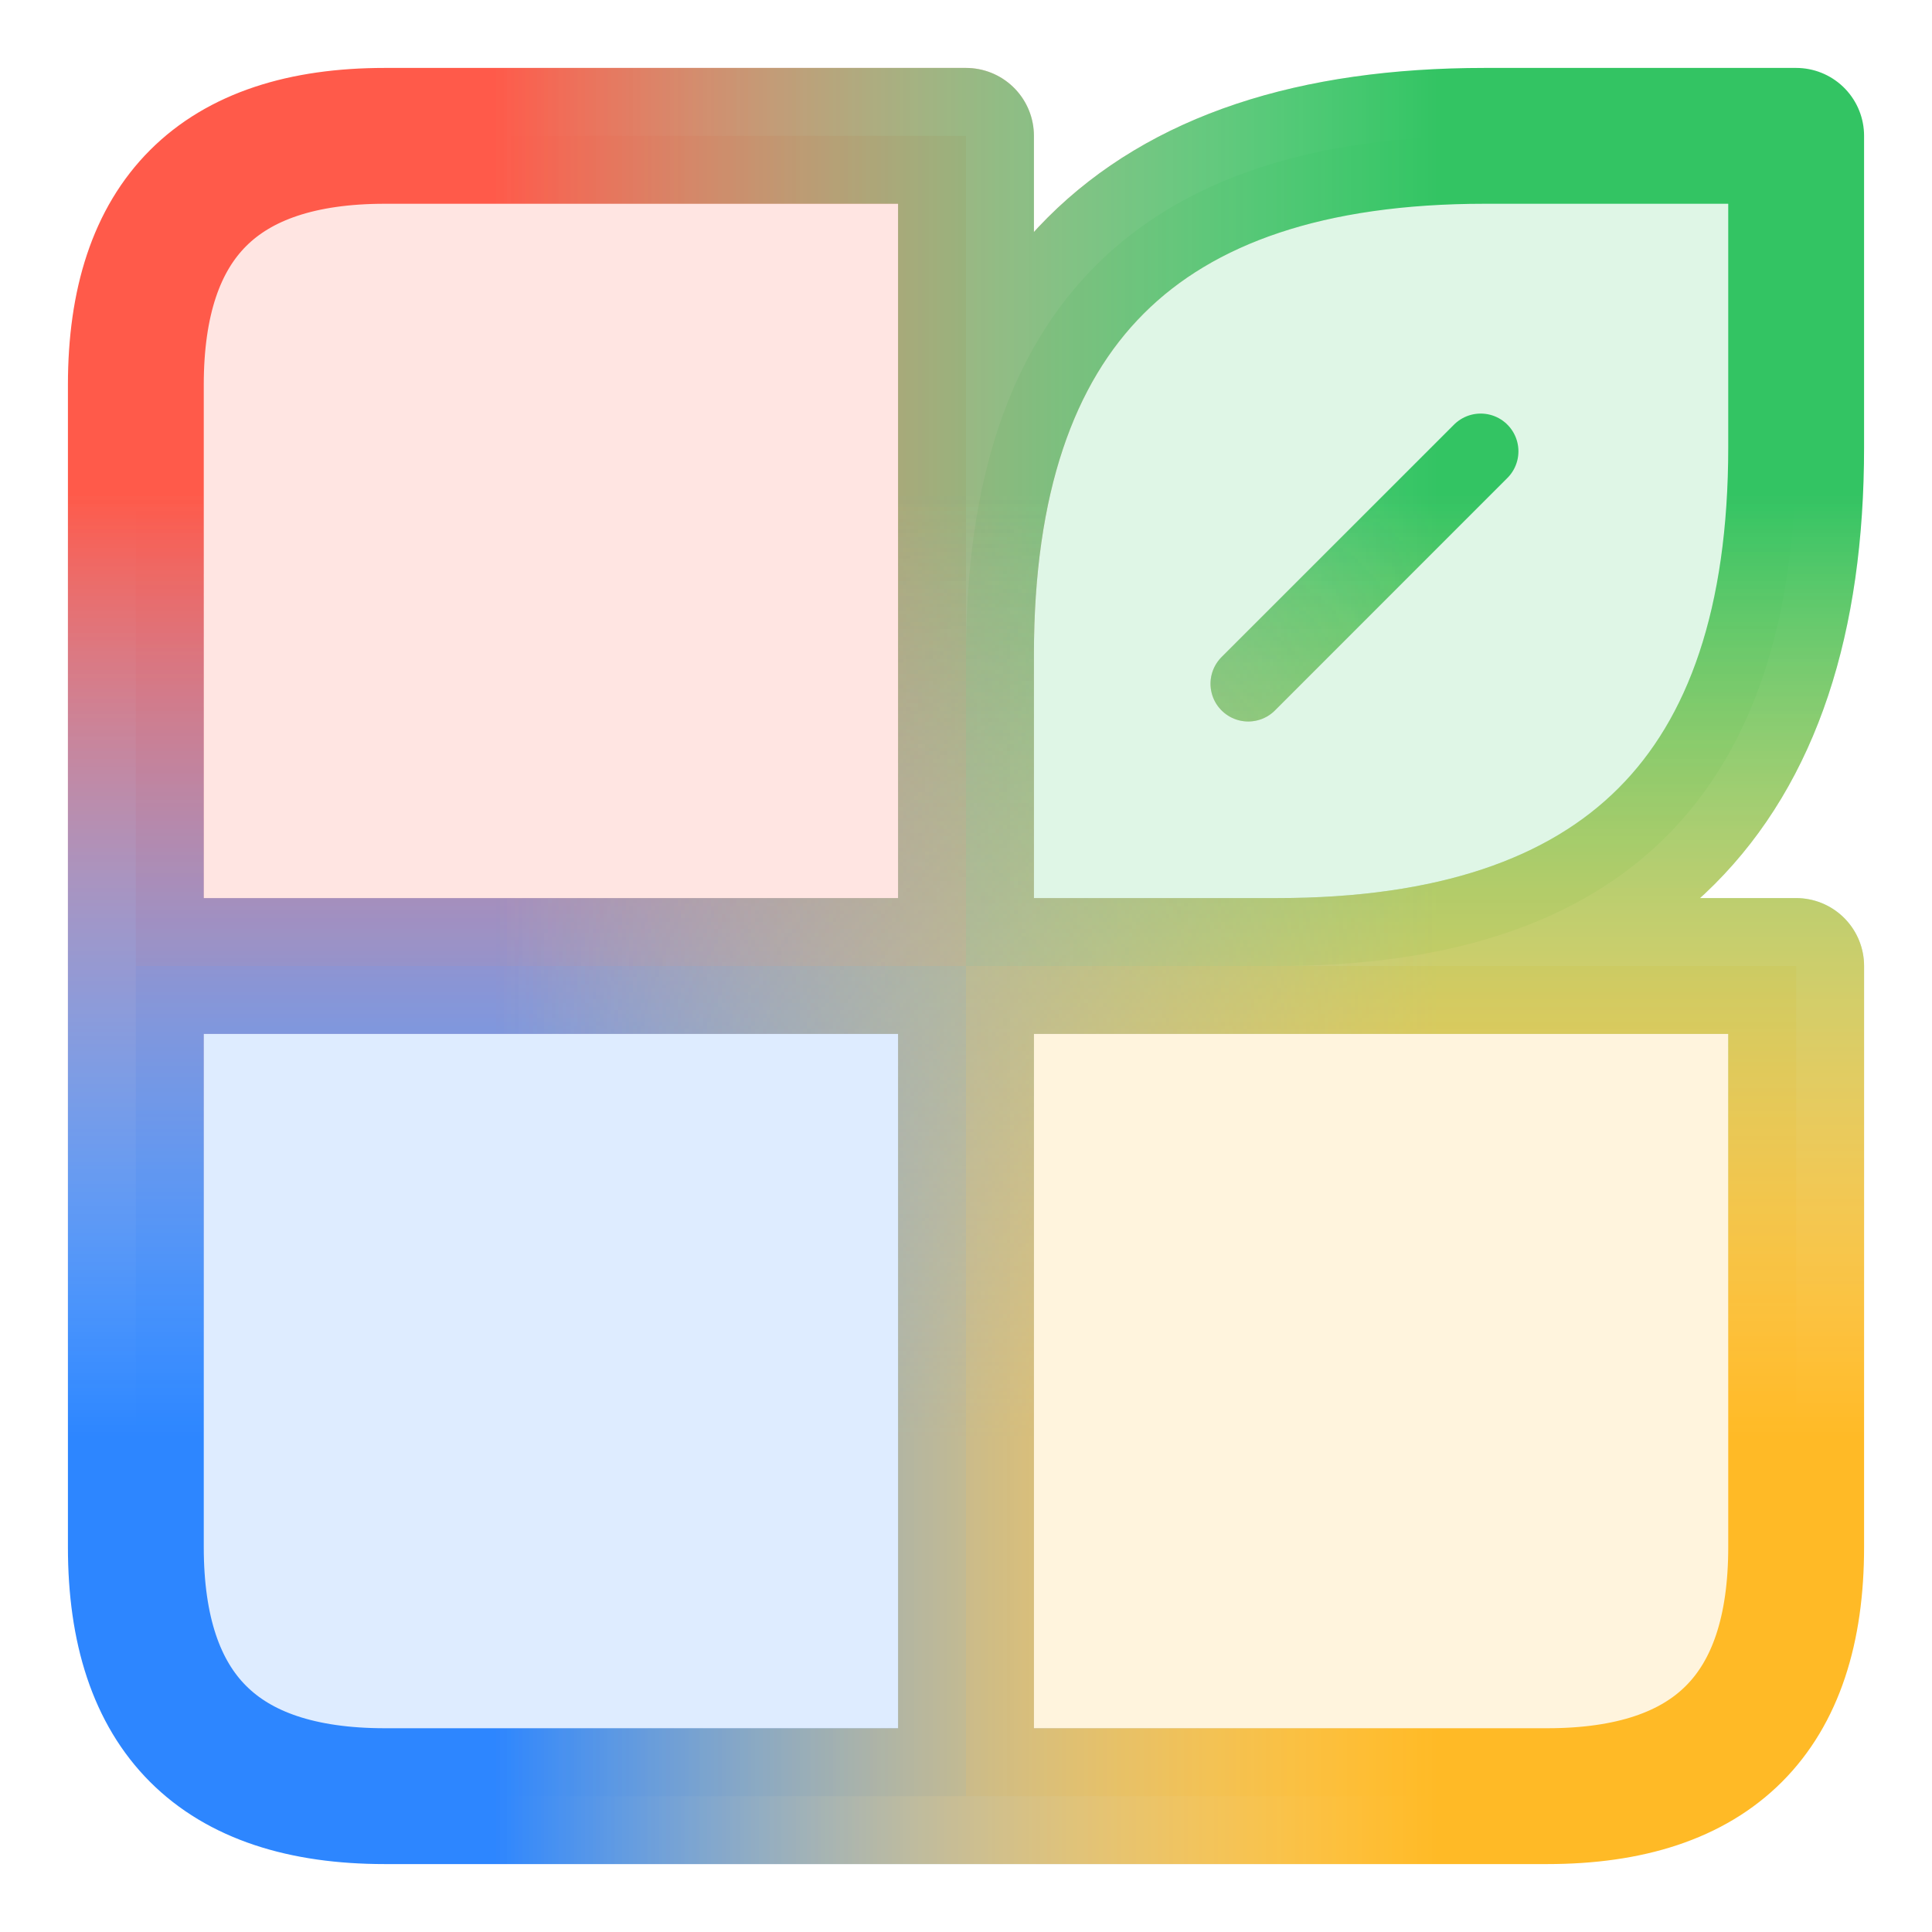
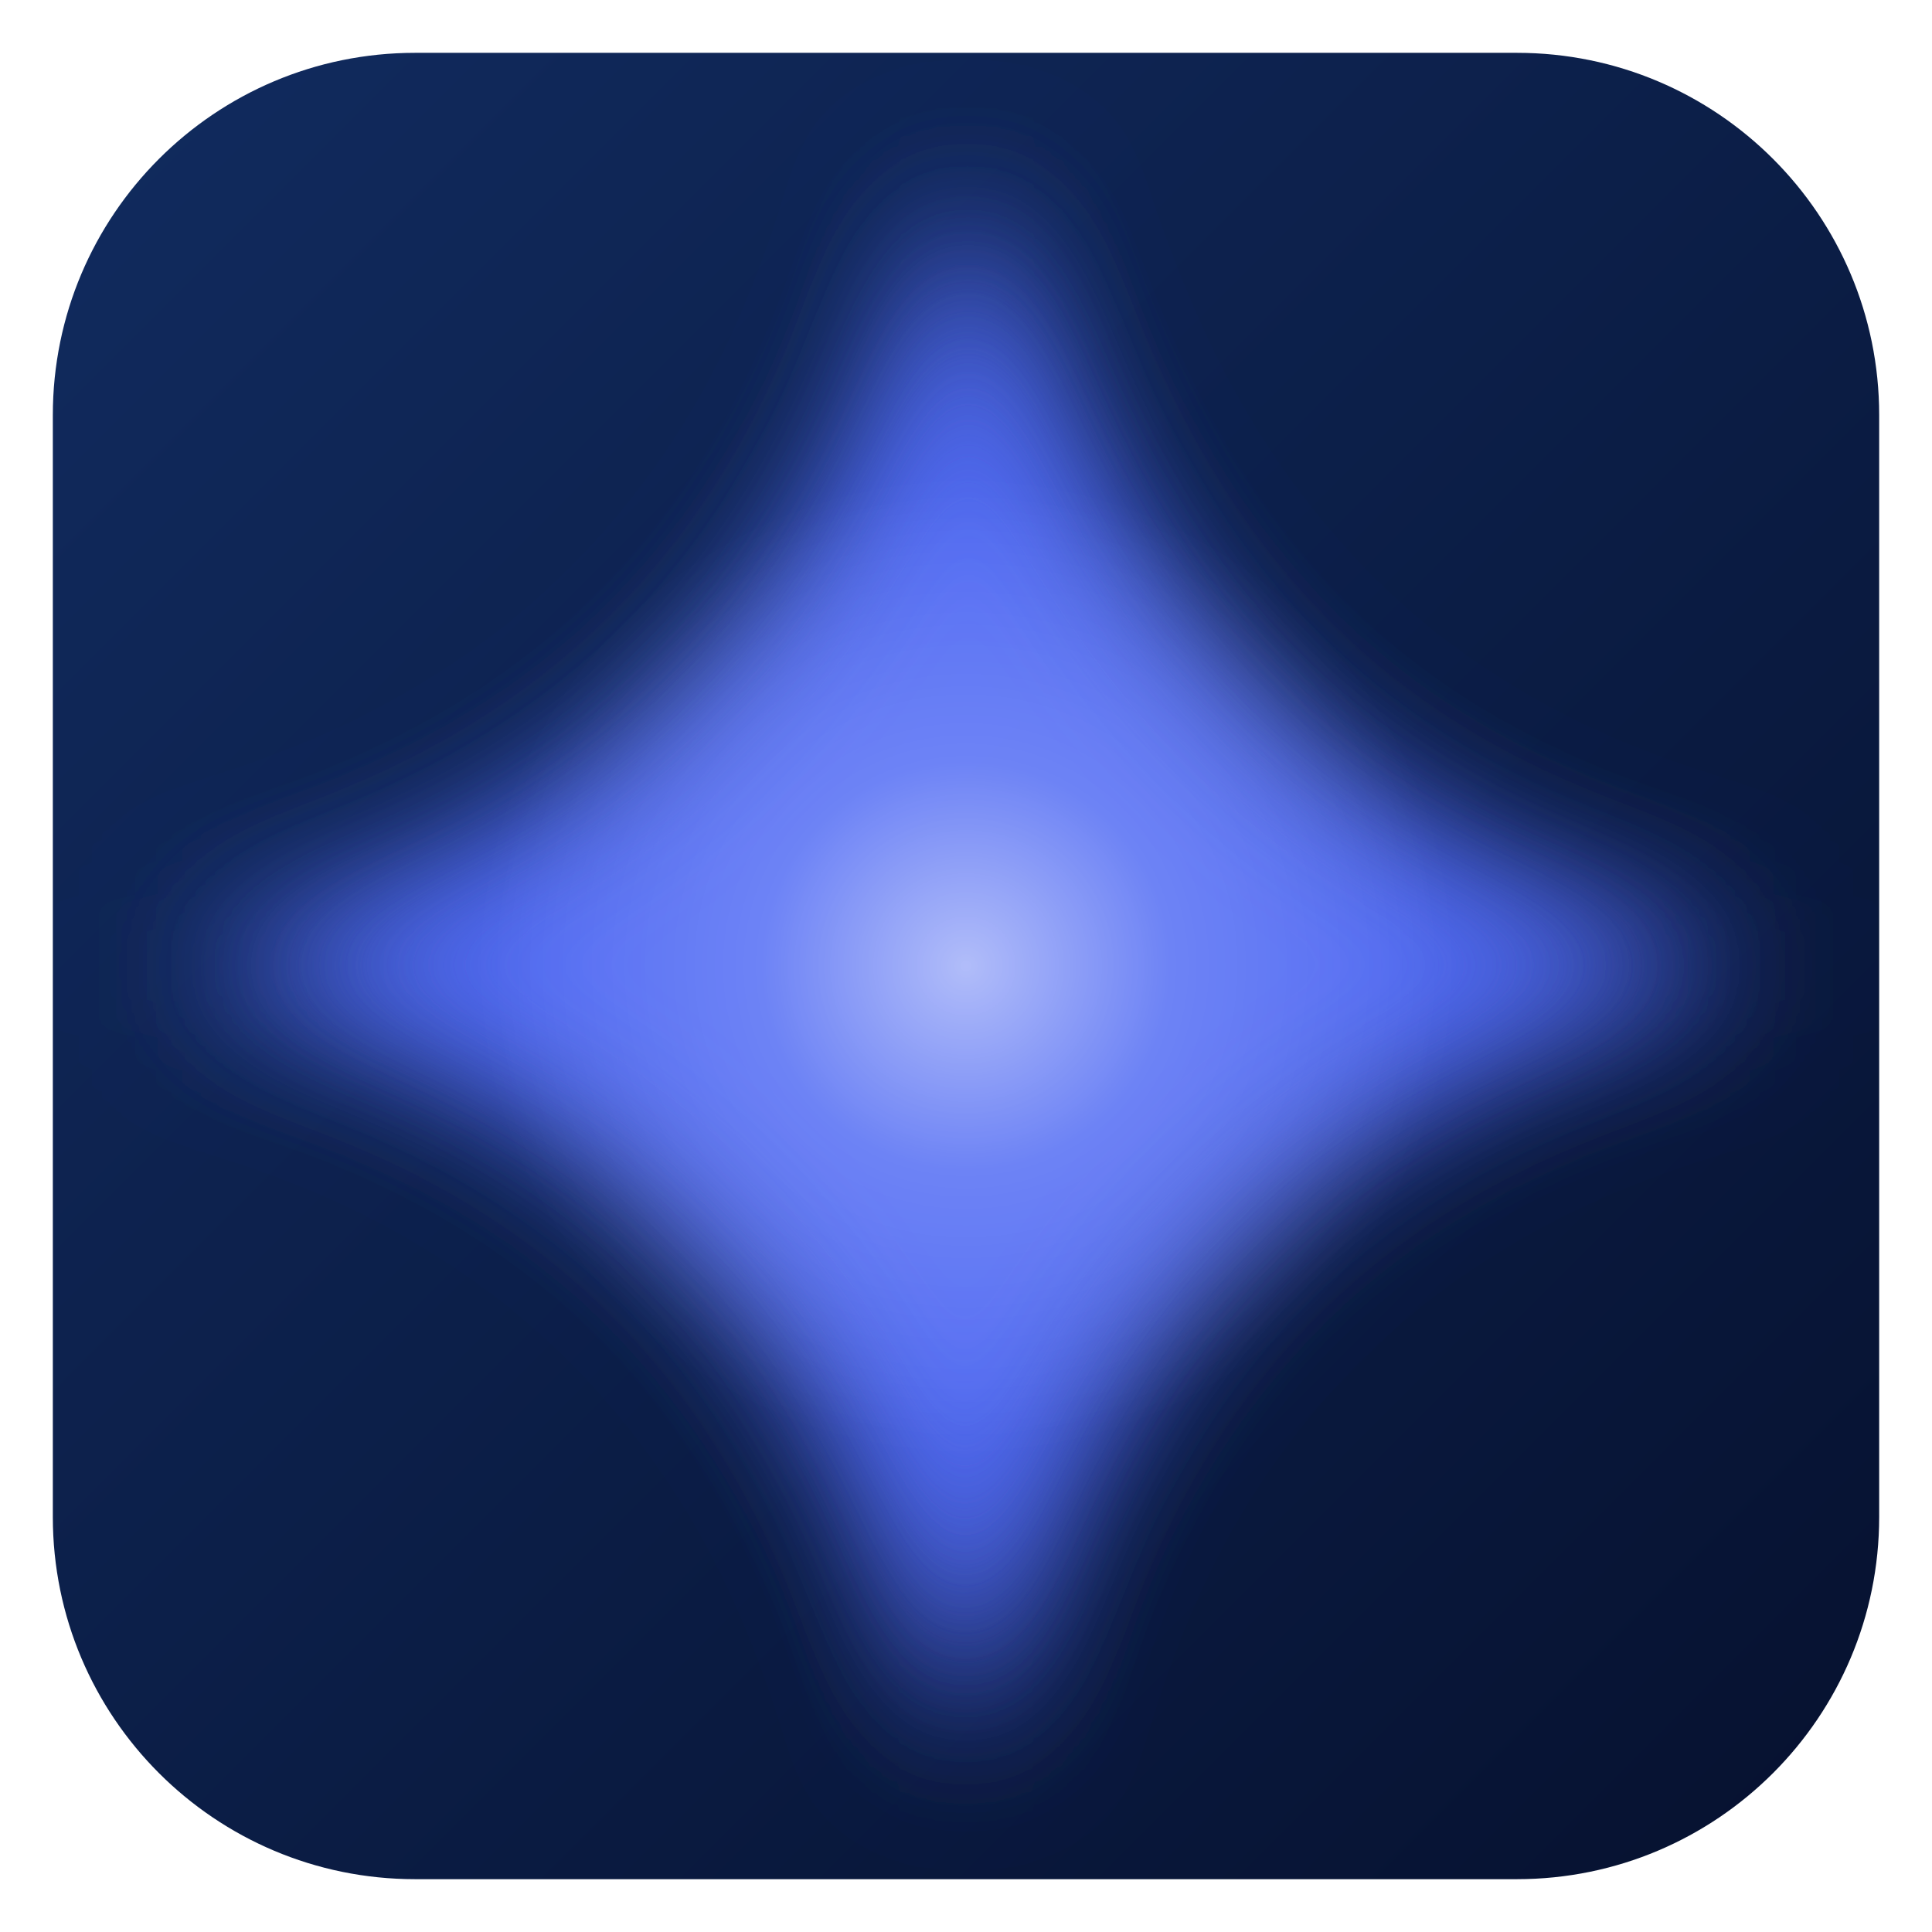
<svg xmlns="http://www.w3.org/2000/svg" viewBox="0 0 1024 1024" width="1024" height="1024">
  <defs>
-     <linearGradient id="plate" x1="0" y1="0" x2="0" y2="1">
-       <stop offset="0" stop-color="#FFFFFF" />
-       <stop offset="1" stop-color="#E9EDF4" />
+     <linearGradient id="tile" x1="0" y1="0" x2="1" y2="1">
+       <stop offset="0" stop-color="#112b5f" />
+       <stop offset="1" stop-color="#06112f" />
    </linearGradient>
-     <linearGradient id="gL" gradientUnits="userSpaceOnUse" x1="262" y1="0" x2="762" y2="0">
-       <stop offset="0" stop-color="#FFF" />
-       <stop offset="1" stop-color="#000" />
+     <linearGradient id="star" x1="16%" y1="4%" x2="95%" y2="92%">
+       <stop offset="0" stop-color="#43d9ff" />
+       <stop offset=".42" stop-color="#7cddff" />
+       <stop offset=".7" stop-color="#b38fff" />
+       <stop offset="1" stop-color="#dc8ff6" />
    </linearGradient>
-     <mask id="mL" maskUnits="userSpaceOnUse" x="0" y="0" width="1024" height="1024">
-       <rect width="1024" height="1024" fill="url(#gL)" />
-     </mask>
-     <linearGradient id="gR" gradientUnits="userSpaceOnUse" x1="762" y1="0" x2="262" y2="0">
-       <stop offset="0" stop-color="#FFF" />
-       <stop offset="1" stop-color="#000" />
-     </linearGradient>
-     <mask id="mR" maskUnits="userSpaceOnUse" x="0" y="0" width="1024" height="1024">
-       <rect width="1024" height="1024" fill="url(#gR)" />
-     </mask>
-     <linearGradient id="gT" gradientUnits="userSpaceOnUse" x1="0" y1="262" x2="0" y2="762">
-       <stop offset="0" stop-color="#FFF" />
-       <stop offset="1" stop-color="#000" />
-     </linearGradient>
-     <mask id="mT" maskUnits="userSpaceOnUse" x="0" y="0" width="1024" height="1024">
-       <rect width="1024" height="1024" fill="url(#gT)" />
-     </mask>
-     <linearGradient id="gB" gradientUnits="userSpaceOnUse" x1="0" y1="762" x2="0" y2="262">
-       <stop offset="0" stop-color="#FFF" />
-       <stop offset="1" stop-color="#000" />
-     </linearGradient>
-     <mask id="mB" maskUnits="userSpaceOnUse" x="0" y="0" width="1024" height="1024">
-       <rect width="1024" height="1024" fill="url(#gB)" />
-     </mask>
+     <radialGradient id="shine">
+       <stop offset="0" stop-color="#fff" stop-opacity=".92" />
+       <stop offset=".42" stop-color="#fff" stop-opacity=".27" />
+       <stop offset="1" stop-color="#fff" stop-opacity="0" />
+     </radialGradient>
+     <filter id="glow" x="-.4" y="-.4" width="1.8" height="1.8">
+       <feGaussianBlur stdDeviation="38" />
+     </filter>
  </defs>
-   <path d="M512 512 L512 72 L204 72 Q72 72 72 204 L72 512 Z" fill="#FF5A4A" fill-opacity="0.16" />
-   <path d="M512 512 L72 512 L72 820 Q72 952 204 952 L512 952 Z" fill="#2D86FF" fill-opacity="0.16" />
-   <path d="M512 512 L512 952 L820 952 Q952 952 952 820 L952 512 Z" fill="#FFBA26" fill-opacity="0.16" />
-   <path d="M512 512 L677 512 Q952 512 952 237 L952 72 L787 72 Q512 72 512 347 Z" fill="#33C463" fill-opacity="0.16" />
-   <g mask="url(#mL)">
-     <g mask="url(#mT)">
-       <path d="M661.6 362.4 L784.8 239.2" stroke="#FF5A4A" stroke-width="40" stroke-linecap="round" />
-       <path d="M512 512 L512 72 L204 72 Q72 72 72 204 L72 512 Z M512 512 L72 512 L72 820 Q72 952 204 952 L512 952 Z M512 512 L512 952 L820 952 Q952 952 952 820 L952 512 Z M512 512 L677 512 Q952 512 952 237 L952 72 L787 72 Q512 72 512 347 Z" fill="none" stroke="#FF5A4A" stroke-width="72" stroke-linejoin="round" />
-     </g>
-   </g>
-   <g mask="url(#mR)">
-     <g mask="url(#mT)">
-       <path d="M661.6 362.4 L784.8 239.2" stroke="#33C463" stroke-width="40" stroke-linecap="round" />
-       <path d="M512 512 L512 72 L204 72 Q72 72 72 204 L72 512 Z M512 512 L72 512 L72 820 Q72 952 204 952 L512 952 Z M512 512 L512 952 L820 952 Q952 952 952 820 L952 512 Z M512 512 L677 512 Q952 512 952 237 L952 72 L787 72 Q512 72 512 347 Z" fill="none" stroke="#33C463" stroke-width="72" stroke-linejoin="round" />
-     </g>
-   </g>
-   <g mask="url(#mL)">
-     <g mask="url(#mB)">
-       <path d="M661.6 362.4 L784.8 239.2" stroke="#2D86FF" stroke-width="40" stroke-linecap="round" />
-       <path d="M512 512 L512 72 L204 72 Q72 72 72 204 L72 512 Z M512 512 L72 512 L72 820 Q72 952 204 952 L512 952 Z M512 512 L512 952 L820 952 Q952 952 952 820 L952 512 Z M512 512 L677 512 Q952 512 952 237 L952 72 L787 72 Q512 72 512 347 Z" fill="none" stroke="#2D86FF" stroke-width="72" stroke-linejoin="round" />
-     </g>
-   </g>
-   <g mask="url(#mR)">
-     <g mask="url(#mB)">
-       <path d="M661.6 362.4 L784.8 239.2" stroke="#FFBA26" stroke-width="40" stroke-linecap="round" />
-       <path d="M512 512 L512 72 L204 72 Q72 72 72 204 L72 512 Z M512 512 L72 512 L72 820 Q72 952 204 952 L512 952 Z M512 512 L512 952 L820 952 Q952 952 952 820 L952 512 Z M512 512 L677 512 Q952 512 952 237 L952 72 L787 72 Q512 72 512 347 Z" fill="none" stroke="#FFBA26" stroke-width="72" stroke-linejoin="round" />
-     </g>
-   </g>
+   <rect x="28" y="28" width="968" height="968" rx="192" fill="url(#tile)" />
+   <path id="ray" d="M512 96 C574 328 696 461 928 512 C696 562 562 699 512 928 C460 699 326 562 96 512 C326 460 460 324 512 96Z" fill="#576fff" opacity=".75" filter="url(#glow)" />
+   <use href="#ray" fill="url(#star)" opacity="1" filter="none" />
+   <circle cx="512" cy="512" r="260" fill="url(#shine)" opacity=".6" />
</svg>
